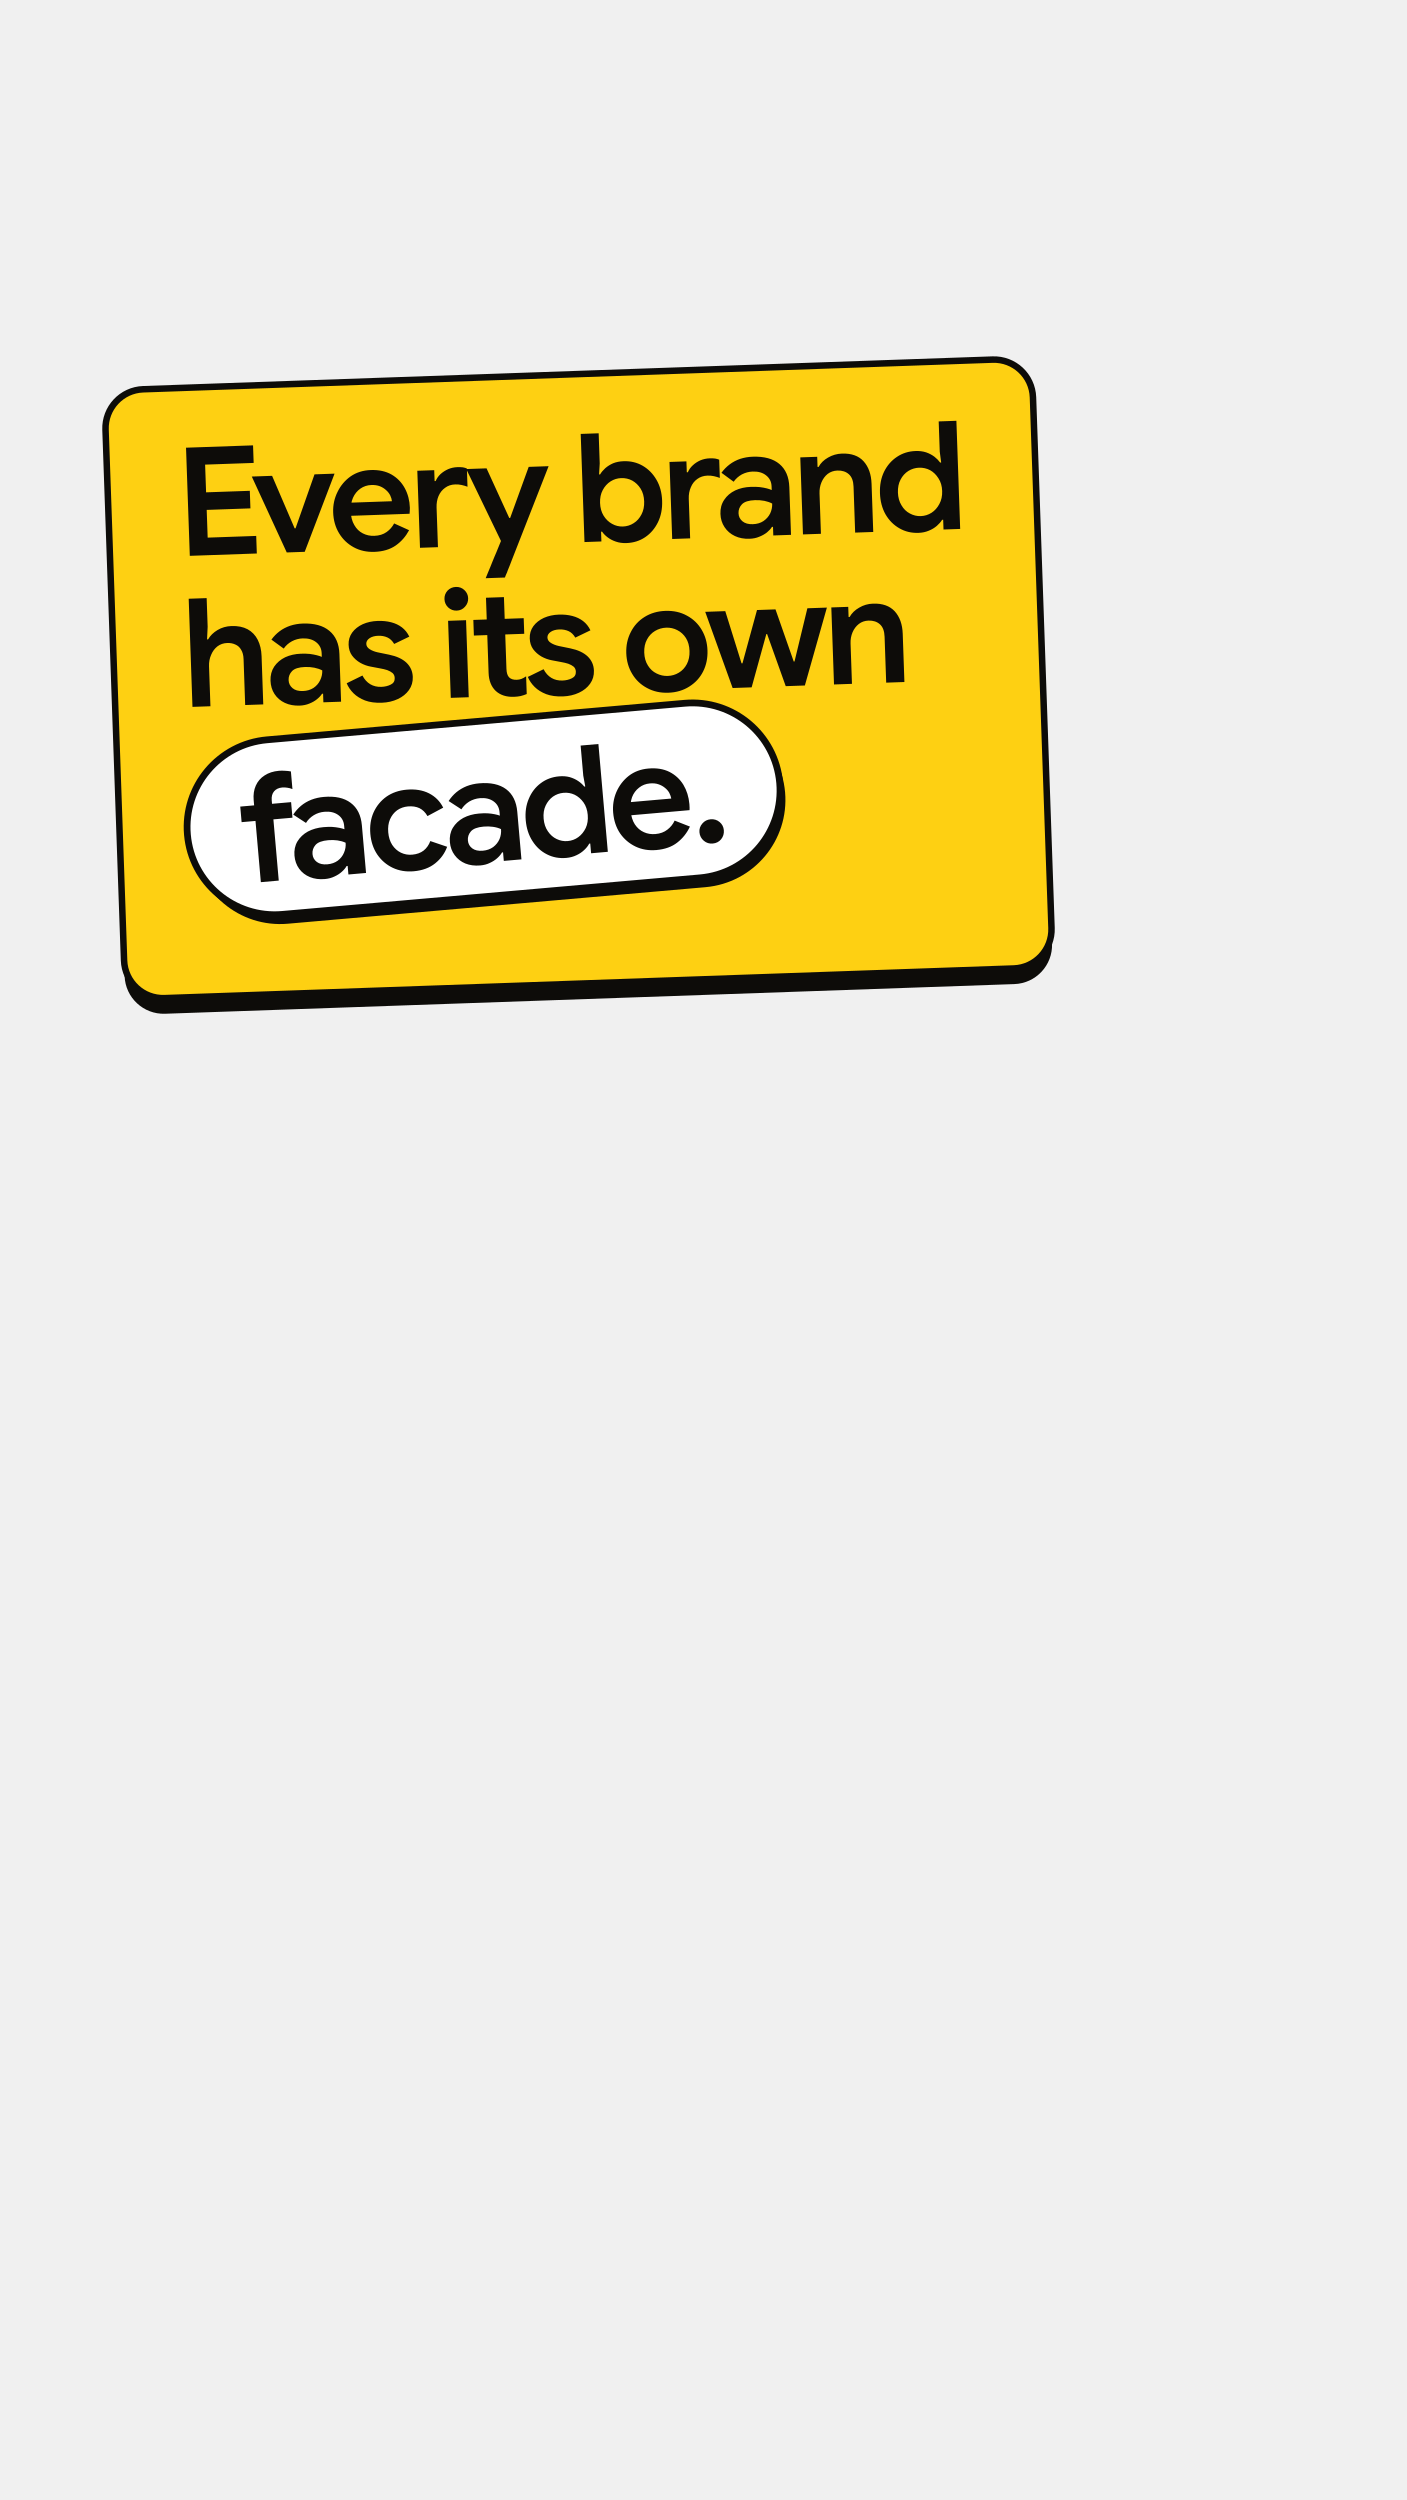
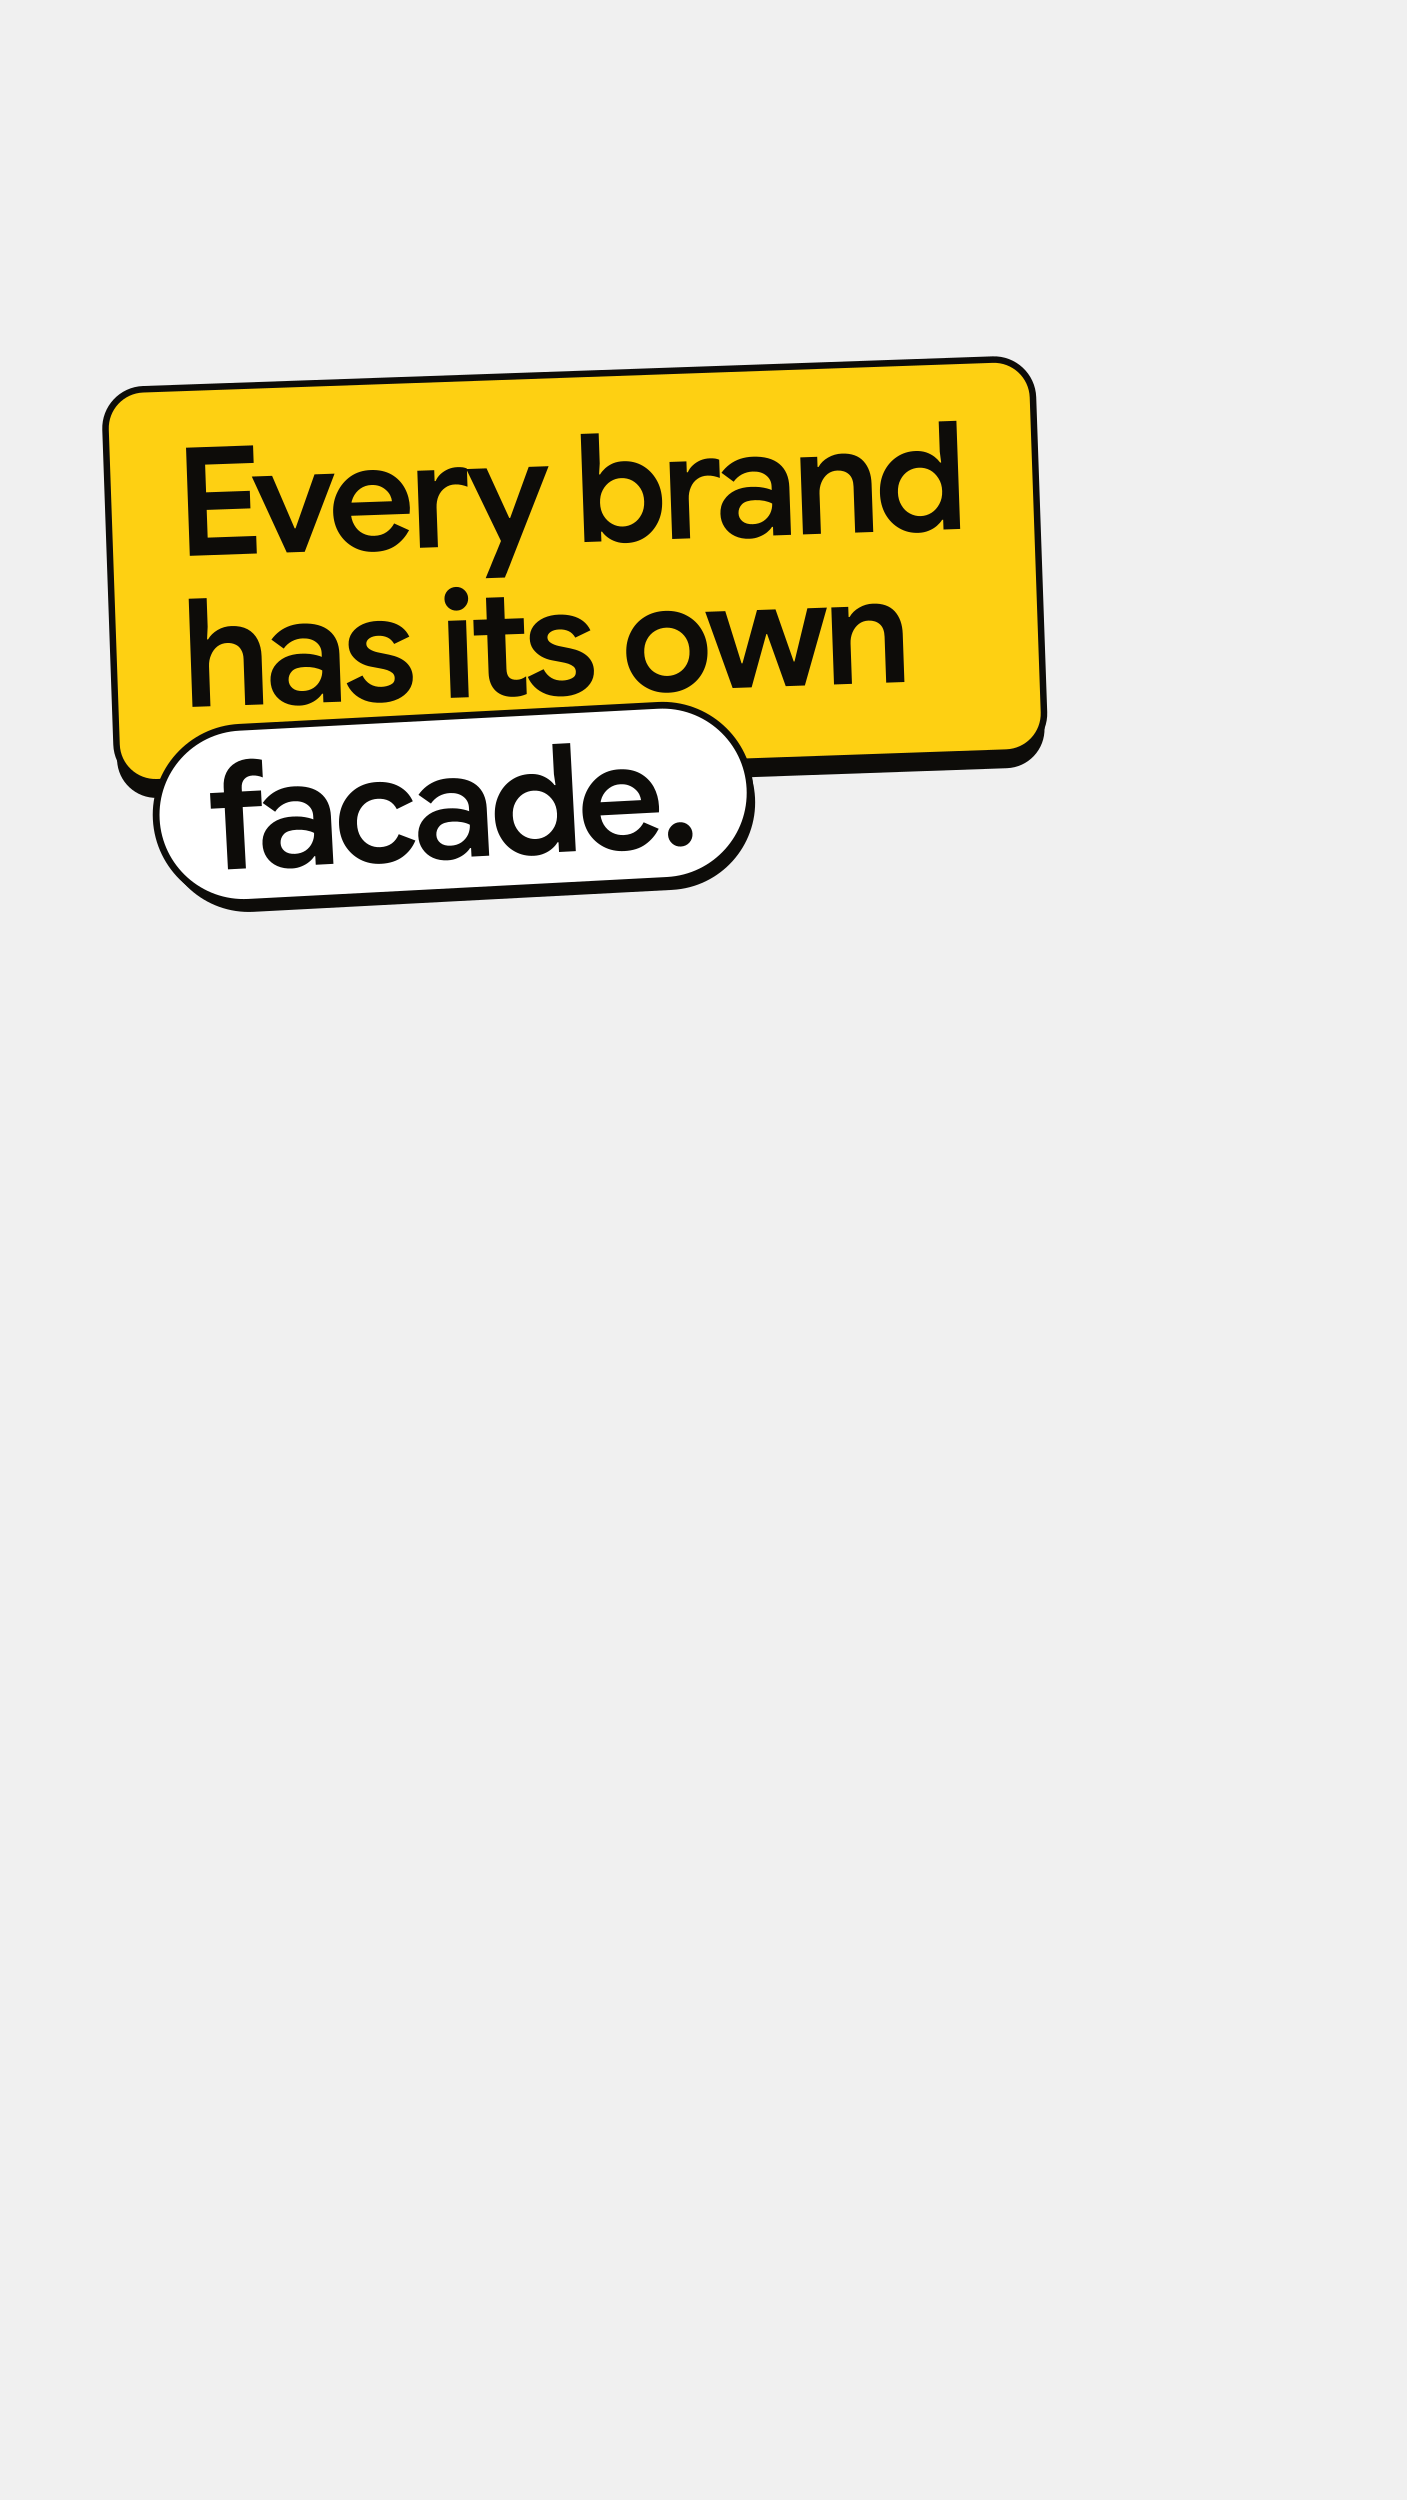
<svg xmlns="http://www.w3.org/2000/svg" width="1080" height="1920" viewBox="0 0 1080 1920">
  <g id="a2-card" transform="translate(0 0) rotate(-2 80 300)">
-     <rect id="a2-aplat-shadow" x="80" y="312" width="712.7" height="467.9" rx="30" fill="#0D0C09" />
-     <rect id="a2-aplat" x="80" y="300" width="712.7" height="467.9" rx="30" fill="#FED012" stroke="#0D0C09" stroke-width="5" />
+     <rect id="a2-aplat-shadow" x="80" y="312" width="712.7" height="302" rx="30" fill="#0D0C09" />
+     <rect id="a2-aplat" x="80" y="300" width="712.7" height="302" rx="30" fill="#FED012" stroke="#0D0C09" stroke-width="5" />
    <path id="a2-l1" d="M192.8 429.1L141.3 429.1L141.3 346L192.8 346L192.8 359.5L155.5 359.5L155.5 415.6L192.8 415.6L192.8 429.1ZM189.1 394.3L149.2 394.3L149.2 380.8L189.1 380.8L189.1 394.3ZM229.6 429.1L215.8 429.1L191 369.9L206.6 369.9L222.5 410.8L223.2 410.8L239.2 369.9L254.6 369.9L229.6 429.1ZM283.1 431L283.1 431Q274.2 431 267.3 426.9Q260.4 422.8 256.5 415.8Q252.5 408.7 252.5 399.6L252.5 399.6Q252.5 391.2 256.4 384Q260.2 376.8 266.9 372.4Q273.6 368.1 282.5 368.1L282.5 368.1Q291.8 368.1 298.3 372.1Q304.7 376.1 308.1 382.9Q311.5 389.7 311.5 398.1L311.5 398.1Q311.5 399.6 311.3 400.9Q311.2 402.1 311.1 402.7L311.1 402.7L260.3 402.7L260.3 392.6L297.9 392.6Q297.8 390.5 296.8 388.2Q295.8 385.9 293.8 384Q291.8 382 289.1 380.8Q286.3 379.6 282.6 379.6L282.6 379.6Q277.8 379.6 274 382.1Q270.2 384.6 268.1 388.9Q266 393.3 266 399.2L266 399.2Q266 405.6 268.4 409.9Q270.7 414.3 274.7 416.5Q278.6 418.7 283.4 418.7L283.4 418.7Q289.1 418.7 293 416.1Q296.8 413.6 299 409.7L299 409.7L310.3 415.3Q306.2 422.4 299.6 426.7Q292.9 431 283.1 431ZM332 429.1L318.2 429.1L318.2 369.9L331.2 369.9L331.2 378.3L332 378.3Q333.4 375.3 335.9 373.1Q338.5 370.9 341.9 369.5Q345.3 368.2 349 368.2L349 368.2Q351.5 368.2 353.3 368.5Q355.1 368.9 356.3 369.5L356.3 369.5L356.3 383.5Q354.1 382.6 351.8 382Q349.5 381.4 346.9 381.4L346.9 381.4Q342.4 381.4 339.1 383.7Q335.7 385.9 333.8 389.9Q332 393.8 332 398.7L332 398.7L332 429.1ZM383.8 451.4L383.8 451.4Q383.5 452.2 383.1 452.9Q382.8 453.7 382.6 454.2L382.6 454.2L367.8 454.2Q368.3 453.1 369.5 450.4Q370.7 447.8 371.7 445.6L371.7 445.6Q372.4 444.2 373.2 442.2Q374.1 440.2 375 438.2Q375.9 436.2 376.6 434.8L376.6 434.8L385.3 415.4L388.2 408.6L403.8 369.9L419.1 369.9L388.6 440.4Q387.5 442.8 386.6 445.1Q385.6 447.3 384.9 448.9Q384.3 450.6 383.8 451.4ZM389.1 408.6L381.3 427.8L355.8 369.9L371.4 369.9L387.5 408.6L389.1 408.6ZM476.8 431L476.8 431Q472.3 431 468.7 429.6Q465.2 428.3 462.5 426.1Q459.9 424 458.4 421.6L458.4 421.6L457.6 421.6L457.6 429.1L444.6 429.1L444.6 346L458.4 346L458.4 369.2L457.6 377.6L458.4 377.6Q459.9 375.2 462.5 373Q465.2 370.8 468.7 369.4Q472.3 368.1 476.8 368.1L476.8 368.1Q484.9 368.1 491.3 372.1Q497.7 376.1 501.5 383.2Q505.3 390.2 505.3 399.5L505.3 399.5Q505.3 408.8 501.5 415.9Q497.7 423 491.3 427Q484.9 431 476.8 431ZM474.5 418.2L474.5 418.2Q479.1 418.2 482.9 415.9Q486.7 413.7 489.1 409.4Q491.5 405.2 491.5 399.5L491.5 399.5Q491.5 393.7 489.1 389.6Q486.7 385.5 482.9 383.2Q479.1 381 474.5 381L474.5 381Q470.1 381 466.3 383.2Q462.4 385.5 460 389.7Q457.6 393.8 457.6 399.5L457.6 399.5Q457.6 405.2 460 409.4Q462.4 413.6 466.3 415.9Q470.1 418.2 474.5 418.2ZM525.8 429.1L512 429.1L512 369.9L525 369.9L525 378.3L525.8 378.3Q527.2 375.3 529.8 373.1Q532.3 370.9 535.7 369.5Q539.2 368.2 542.9 368.2L542.9 368.2Q545.3 368.2 547.1 368.5Q548.9 368.9 550.2 369.5L550.2 369.5L550.2 383.5Q548 382.6 545.7 382Q543.3 381.4 540.8 381.4L540.8 381.4Q536.3 381.4 532.9 383.7Q529.5 385.9 527.7 389.9Q525.8 393.8 525.8 398.7L525.8 398.7L525.8 429.1ZM571.4 431L571.4 431Q565 431 560.2 428.5Q555.3 426 552.5 421.4Q549.7 416.9 549.7 411.1L549.7 411.1Q549.7 404.9 553 400.4Q556.2 395.9 561.7 393.5Q567.1 391.2 573.8 391.2L573.8 391.2Q577.4 391.2 580.5 391.6Q583.6 392.1 586 392.8Q588.3 393.5 589.7 394.2L589.7 394.2L589.7 391.4Q589.7 386.1 585.8 382.8Q582 379.5 575.6 379.5L575.6 379.5Q571.2 379.5 567.2 381.4Q563.3 383.4 560.7 386.8L560.7 386.8L551.6 379.6Q554.4 376 558.1 373.4Q561.8 370.8 566.4 369.4Q571.1 368.1 576 368.1L576 368.1Q589.3 368.1 596.3 374.4Q603.3 380.7 603.3 392.4L603.3 392.4L603.3 429.1L589.7 429.1L589.7 422.5L588.9 422.5Q587.4 424.7 584.9 426.6Q582.3 428.5 578.9 429.7Q575.6 431 571.4 431ZM574.3 419.9L574.3 419.9Q579.1 419.9 582.5 417.8Q586 415.6 587.9 412.1Q589.7 408.6 589.7 404.6L589.7 404.6Q587.2 403.1 583.8 402.3Q580.3 401.5 576.6 401.5L576.6 401.5Q569.4 401.5 566.5 404.3Q563.6 407.1 563.6 411.1L563.6 411.1Q563.6 414.9 566.4 417.4Q569.2 419.9 574.3 419.9ZM626.3 429.1L612.5 429.1L612.5 369.9L625.5 369.9L625.5 377.7L626.3 377.7Q628.8 373.4 633.8 370.8Q638.8 368.1 644.6 368.1L644.6 368.1Q655.5 368.1 661 374.6Q666.5 381.2 666.5 392L666.5 392L666.5 429.1L652.6 429.1L652.6 393.8Q652.6 387.3 649.4 384.2Q646.1 381 640.7 381L640.7 381Q636.4 381 633.1 383.3Q629.9 385.7 628.1 389.6Q626.3 393.5 626.3 398.1L626.3 398.1L626.3 429.1ZM701.2 431L701.2 431Q693.1 431 686.7 427Q680.2 423 676.4 415.9Q672.7 408.8 672.7 399.5L672.7 399.5Q672.7 390.2 676.4 383.2Q680.2 376.1 686.7 372.1Q693.1 368.1 701.2 368.1L701.2 368.1Q705.6 368.1 709.2 369.4Q712.8 370.8 715.5 373Q718.1 375.2 719.7 377.6L719.7 377.6L720.5 377.6L719.7 369.2L719.7 346L733.3 346L733.3 429.1L720.5 429.1L720.5 421.6L719.7 421.6Q718.1 424 715.5 426.1Q712.8 428.3 709.2 429.6Q705.6 431 701.2 431ZM703.4 418.2L703.4 418.2Q707.9 418.2 711.8 415.9Q715.6 413.6 718 409.4Q720.5 405.2 720.5 399.5L720.5 399.5Q720.5 393.8 718 389.7Q715.6 385.5 711.8 383.2Q707.9 381 703.4 381L703.4 381Q699 381 695.1 383.2Q691.2 385.5 688.9 389.6Q686.5 393.7 686.5 399.5L686.5 399.5Q686.5 405.2 688.9 409.4Q691.2 413.7 695.1 415.9Q699 418.2 703.4 418.2Z" fill="#0D0C09" />
    <path id="a2-l2" d="M153.1 545.1L139.3 545.1L139.3 462L153.1 462L153.1 484L152.3 493.7L153.1 493.7Q155.7 489.5 160.6 486.8Q165.5 484.1 171.4 484.1L171.4 484.1Q178.7 484.1 183.7 487Q188.7 490 191.2 495.4Q193.7 500.8 193.7 508L193.7 508L193.7 545.1L179.8 545.1L179.8 509.8Q179.8 505.4 178.2 502.6Q176.7 499.7 173.9 498.4Q171.2 497 167.7 497L167.7 497Q163.4 497 160.1 499.3Q156.8 501.7 155 505.7Q153.1 509.6 153.1 514.4L153.1 514.4L153.1 545.1ZM221.6 547L221.6 547Q215.2 547 210.3 544.5Q205.4 542 202.6 537.4Q199.9 532.9 199.9 527.1L199.9 527.1Q199.9 520.9 203.1 516.4Q206.4 511.9 211.8 509.5Q217.3 507.2 224 507.2L224 507.2Q227.6 507.2 230.7 507.6Q233.7 508.1 236.1 508.8Q238.5 509.5 239.9 510.2L239.9 510.2L239.9 507.4Q239.9 502.1 236 498.8Q232.1 495.5 225.7 495.5L225.7 495.5Q221.3 495.5 217.4 497.4Q213.4 499.4 210.9 502.8L210.9 502.8L201.7 495.6Q204.5 492 208.2 489.4Q211.9 486.8 216.6 485.4Q221.2 484.1 226.2 484.1L226.2 484.1Q239.4 484.1 246.4 490.4Q253.5 496.7 253.5 508.4L253.5 508.4L253.5 545.1L239.9 545.1L239.9 538.5L239.1 538.5Q237.6 540.7 235 542.6Q232.5 544.5 229.1 545.7Q225.7 547 221.6 547ZM224.5 535.9L224.5 535.9Q229.2 535.9 232.7 533.8Q236.2 531.6 238 528.1Q239.9 524.6 239.9 520.6L239.9 520.6Q237.3 519.1 233.9 518.3Q230.5 517.5 226.8 517.5L226.8 517.5Q219.6 517.5 216.7 520.3Q213.8 523.1 213.8 527.1L213.8 527.1Q213.8 530.9 216.6 533.4Q219.3 535.9 224.5 535.9ZM284.7 547L284.7 547Q277.2 547 271.9 544.8Q266.6 542.5 263.3 539Q259.9 535.4 258.3 531.1L258.3 531.1L270.6 525.6Q272.7 530.1 276.4 532.5Q280 534.8 284.8 534.8L284.8 534.8Q288.9 534.8 292.1 533.3Q295.3 531.9 295.3 528.4L295.3 528.4Q295.3 526 293.8 524.5Q292.2 523.1 289.8 522.1Q287.3 521.2 284.4 520.6L284.4 520.6L277.3 519Q273.1 518.1 269.3 515.8Q265.5 513.4 263.1 509.9Q260.8 506.4 260.8 501.6L260.8 501.6Q260.8 496.3 263.9 492.3Q267 488.4 272.2 486.2Q277.5 484.1 283.7 484.1L283.7 484.1Q289.4 484.1 294.1 485.5Q298.8 486.9 302.2 489.7Q305.7 492.6 307.6 497L307.6 497L295.8 502.2Q293.8 498.5 290.7 497Q287.6 495.5 283.8 495.5L283.8 495.5Q279.7 495.5 277.1 497.1Q274.4 498.8 274.4 501.4L274.4 501.4Q274.4 503.9 276.9 505.6Q279.4 507.3 282.9 508.2L282.9 508.2L291.6 510.3Q300.3 512.4 304.8 517Q309.2 521.6 309.2 528L309.2 528Q309.2 533.7 305.9 538Q302.6 542.3 297.1 544.6Q291.5 547 284.7 547ZM351.6 545.1L337.8 545.1L337.8 485.9L351.6 485.9L351.6 545.1ZM344.7 478.3L344.7 478.3Q340.9 478.3 338.2 475.6Q335.6 472.9 335.6 469.1L335.6 469.1Q335.6 465.4 338.2 462.7Q340.9 460.1 344.7 460.1L344.7 460.1Q348.5 460.1 351.1 462.7Q353.8 465.4 353.8 469.1L353.8 469.1Q353.8 472.9 351.1 475.6Q348.5 478.3 344.7 478.3ZM368.1 497.9L357.2 497.9L357.2 485.9L368.1 485.9L368.1 497.9ZM386.3 546L386.3 546Q377.6 546 372.5 541Q367.5 535.9 367.5 527L367.5 527L367.5 469.2L381.3 469.2L381.3 524.3Q381.3 528.9 383.1 530.9Q385 533 388.9 533L388.9 533Q390.8 533 392.4 532.5Q394 532 396.2 530.6L396.2 530.6L396.2 544.2Q393.8 545.1 391.4 545.6Q388.9 546 386.3 546ZM395.9 497.9L380.8 497.9L380.8 485.9L395.9 485.9L395.9 497.9ZM423.9 547L423.9 547Q416.4 547 411.1 544.8Q405.8 542.5 402.5 539Q399.1 535.4 397.5 531.1L397.5 531.1L409.8 525.6Q411.9 530.1 415.6 532.5Q419.2 534.8 424 534.8L424 534.8Q428.1 534.8 431.3 533.3Q434.5 531.9 434.5 528.4L434.5 528.4Q434.5 526 433 524.5Q431.4 523.1 429 522.1Q426.5 521.2 423.6 520.6L423.6 520.6L416.5 519Q412.3 518.1 408.5 515.8Q404.7 513.4 402.3 509.9Q400 506.4 400 501.6L400 501.6Q400 496.3 403.1 492.3Q406.2 488.4 411.4 486.2Q416.7 484.1 422.9 484.1L422.9 484.1Q428.6 484.1 433.3 485.5Q438 486.9 441.4 489.7Q444.9 492.6 446.8 497L446.8 497L435 502.2Q433 498.5 429.9 497Q426.8 495.5 423 495.5L423 495.5Q418.9 495.5 416.3 497.1Q413.6 498.8 413.6 501.4L413.6 501.4Q413.6 503.9 416.1 505.6Q418.6 507.3 422.1 508.2L422.1 508.2L430.8 510.3Q439.5 512.4 444 517Q448.4 521.6 448.4 528L448.4 528Q448.4 533.7 445.1 538Q441.8 542.3 436.3 544.6Q430.7 547 423.9 547ZM504.9 547L504.9 547Q495.8 547 488.7 542.8Q481.6 538.7 477.7 531.6Q473.7 524.5 473.7 515.5L473.7 515.5Q473.7 506.6 477.7 499.5Q481.6 492.3 488.7 488.2Q495.8 484.1 504.9 484.1L504.9 484.1Q514.2 484.1 521.2 488.3Q528.3 492.4 532.2 499.6Q536.1 506.7 536.1 515.5L536.1 515.5Q536.1 524.5 532.2 531.6Q528.3 538.7 521.2 542.8Q514.1 547 504.9 547ZM504.9 534.1L504.9 534.1Q509.6 534.1 513.5 531.9Q517.5 529.7 519.9 525.5Q522.3 521.3 522.3 515.5L522.3 515.5Q522.3 509.6 519.9 505.5Q517.5 501.4 513.5 499.2Q509.6 497 505.1 497L505.1 497Q500.4 497 496.4 499.2Q492.4 501.4 490 505.5Q487.5 509.7 487.5 515.5L487.5 515.5Q487.5 521.4 490 525.6Q492.4 529.8 496.4 531.9Q500.4 534.1 504.9 534.1ZM569 545.1L554.4 545.1L535.4 485.9L550.8 485.9L561.9 526.4L562.6 526.4L575.2 485.9L589.4 485.9L602 526.4L602.6 526.4L613.9 485.9L628.9 485.9L609.9 545.1L595.2 545.1L582.3 504.6L581.7 504.6L569 545.1ZM646.1 545.1L632.3 545.1L632.3 485.9L645.3 485.9L645.3 493.7L646.1 493.7Q648.7 489.4 653.7 486.8Q658.6 484.1 664.4 484.1L664.4 484.1Q675.3 484.1 680.9 490.6Q686.4 497.2 686.4 508L686.4 508L686.4 545.1L672.4 545.1L672.4 509.8Q672.4 503.3 669.2 500.2Q665.9 497 660.5 497L660.5 497Q656.2 497 653 499.3Q649.7 501.7 647.9 505.6Q646.1 509.5 646.1 514.1L646.1 514.1L646.1 545.1Z" fill="#0D0C09" />
-     <g id="a2-l3-pill" transform="rotate(-3 132 643.1)">
-       <rect id="a2-l3-pill-shadow" x="135.5" y="583.3" width="456.6" height="134.6" rx="67.3" fill="#0D0C09" />
-       <rect id="a2-l3-pill-body" x="132" y="575.8" width="456.6" height="134.6" rx="67.3" fill="#FFFFFF" stroke="#0D0C09" stroke-width="5.2" />
-       <path id="a2-l3-pill-word" d="M185.6 637.1L174.3 637.1L174.3 625.1L185.6 625.1L185.6 637.1ZM198.8 684.3L185 684.3L185 621.1Q185 614.8 187.6 610.1Q190.2 605.4 195 602.9Q199.8 600.3 206.3 600.3L206.3 600.3Q208.5 600.3 210.9 600.7Q213.3 601 215.4 601.6L215.4 601.6L215.4 615.2Q213.4 614.2 211.5 613.8Q209.6 613.3 207.7 613.3L207.7 613.3Q203.6 613.3 201.2 615.7Q198.8 618.1 198.8 622.4L198.8 622.4L198.8 684.3ZM213.5 637.1L198.2 637.1L198.2 625.1L213.5 625.1L213.5 637.1ZM234.2 686.2L234.2 686.2Q227.8 686.2 222.9 683.7Q218 681.2 215.2 676.6Q212.5 672.1 212.5 666.3L212.5 666.3Q212.5 660.1 215.7 655.6Q219 651.1 224.4 648.7Q229.9 646.4 236.6 646.4L236.6 646.4Q240.2 646.4 243.3 646.8Q246.3 647.3 248.7 648Q251.1 648.7 252.5 649.4L252.5 649.4L252.5 646.6Q252.5 641.3 248.6 638Q244.7 634.7 238.3 634.7L238.3 634.7Q233.9 634.7 230 636.6Q226 638.6 223.5 642L223.5 642L214.3 634.8Q217.1 631.2 220.8 628.6Q224.5 626 229.2 624.6Q233.8 623.3 238.8 623.3L238.8 623.3Q252 623.3 259 629.6Q266.1 635.9 266.1 647.6L266.1 647.6L266.1 684.3L252.5 684.3L252.5 677.7L251.7 677.7Q250.2 679.9 247.6 681.8Q245.1 683.7 241.7 684.9Q238.3 686.2 234.2 686.2ZM237.1 675.1L237.1 675.1Q241.8 675.1 245.3 673Q248.8 670.8 250.6 667.3Q252.5 663.8 252.5 659.8L252.5 659.8Q249.9 658.3 246.5 657.5Q243.1 656.7 239.4 656.7L239.4 656.7Q232.2 656.7 229.3 659.5Q226.4 662.3 226.4 666.3L226.4 666.3Q226.4 670.1 229.2 672.6Q232 675.1 237.1 675.1ZM302.7 686.2L302.7 686.2Q293.8 686.2 286.8 682.1Q279.9 678 275.9 670.9Q272 663.8 272 654.7L272 654.7Q272 645.6 275.9 638.5Q279.9 631.4 286.8 627.3Q293.8 623.3 302.7 623.3L302.7 623.3Q312.7 623.3 319.6 627.6Q326.5 631.9 329.5 639.5L329.5 639.5L316.9 644.9Q314.9 640.5 311.3 638.3Q307.7 636.2 302.6 636.2L302.6 636.2Q298 636.2 294.1 638.4Q290.3 640.7 288 644.9Q285.8 649 285.8 654.7L285.8 654.7Q285.8 660.4 288 664.6Q290.3 668.8 294.1 671.1Q298 673.4 302.6 673.4L302.6 673.4Q308 673.4 311.7 671Q315.4 668.5 317.4 664.2L317.4 664.2L329.9 669.7Q326.5 677 319.6 681.6Q312.7 686.2 302.7 686.2ZM354 686.2L354 686.2Q347.6 686.2 342.7 683.7Q337.9 681.2 335.1 676.6Q332.3 672.1 332.3 666.3L332.3 666.3Q332.3 660.1 335.5 655.6Q338.8 651.1 344.2 648.7Q349.7 646.4 356.4 646.4L356.4 646.4Q360 646.4 363.1 646.8Q366.2 647.3 368.5 648Q370.9 648.7 372.3 649.4L372.3 649.4L372.3 646.6Q372.3 641.3 368.4 638Q364.5 634.7 358.2 634.7L358.2 634.7Q353.8 634.7 349.8 636.6Q345.9 638.6 343.3 642L343.3 642L334.1 634.8Q336.9 631.2 340.6 628.6Q344.4 626 349 624.6Q353.6 623.3 358.6 623.3L358.6 623.3Q371.8 623.3 378.9 629.6Q385.9 635.9 385.9 647.6L385.9 647.6L385.9 684.3L372.3 684.3L372.3 677.7L371.5 677.7Q370 679.9 367.4 681.8Q364.9 683.7 361.5 684.9Q358.2 686.2 354 686.2ZM356.9 675.1L356.9 675.1Q361.6 675.1 365.1 673Q368.6 670.8 370.5 667.3Q372.3 663.8 372.3 659.8L372.3 659.8Q369.8 658.3 366.3 657.5Q362.9 656.7 359.2 656.7L359.2 656.7Q352 656.7 349.1 659.5Q346.2 662.3 346.2 666.3L346.2 666.3Q346.2 670.1 349 672.6Q351.8 675.1 356.9 675.1ZM420.3 686.2L420.3 686.2Q412.2 686.2 405.8 682.2Q399.3 678.2 395.6 671.1Q391.8 664 391.8 654.7L391.8 654.7Q391.8 645.4 395.6 638.4Q399.3 631.3 405.8 627.3Q412.2 623.3 420.3 623.3L420.3 623.3Q424.7 623.3 428.3 624.6Q431.9 626 434.6 628.2Q437.3 630.4 438.8 632.8L438.8 632.8L439.6 632.8L438.8 624.4L438.8 601.2L452.5 601.2L452.5 684.3L439.6 684.3L439.6 676.8L438.8 676.8Q437.3 679.2 434.6 681.3Q431.9 683.5 428.3 684.8Q424.7 686.2 420.3 686.2ZM422.5 673.4L422.5 673.4Q427.1 673.4 430.9 671.1Q434.7 668.8 437.2 664.6Q439.6 660.4 439.6 654.7L439.6 654.7Q439.6 649 437.2 644.9Q434.7 640.7 430.9 638.4Q427.1 636.2 422.5 636.2L422.5 636.2Q418.1 636.2 414.2 638.4Q410.4 640.7 408 644.8Q405.6 648.9 405.6 654.7L405.6 654.7Q405.6 660.4 408 664.6Q410.4 668.9 414.2 671.1Q418.1 673.4 422.5 673.4ZM489.8 686.2L489.8 686.2Q480.9 686.2 474 682.1Q467.1 678 463.1 671Q459.2 663.9 459.2 654.8L459.2 654.8Q459.2 646.4 463 639.2Q466.9 632 473.6 627.6Q480.3 623.3 489.1 623.3L489.1 623.3Q498.5 623.3 505 627.3Q511.4 631.3 514.8 638.1Q518.1 644.9 518.1 653.3L518.1 653.3Q518.1 654.8 518 656.1Q517.9 657.3 517.8 657.9L517.8 657.9L467 657.9L467 647.8L504.6 647.8Q504.4 645.7 503.5 643.4Q502.5 641.1 500.5 639.2Q498.5 637.2 495.7 636Q493 634.8 489.2 634.8L489.2 634.8Q484.5 634.8 480.7 637.3Q476.8 639.8 474.7 644.1Q472.7 648.5 472.7 654.4L472.7 654.4Q472.7 660.8 475 665.1Q477.4 669.5 481.4 671.7Q485.3 673.9 490.1 673.9L490.1 673.9Q495.7 673.9 499.6 671.3Q503.5 668.8 505.7 664.9L505.7 664.9L517 670.5Q512.9 677.6 506.2 681.9Q499.6 686.2 489.8 686.2ZM533.3 685L533.3 685Q529.4 685 526.7 682.3Q523.9 679.5 523.9 675.5L523.9 675.5Q523.9 671.7 526.7 669Q529.4 666.3 533.3 666.3L533.3 666.3Q537.3 666.3 540 669Q542.7 671.7 542.7 675.5L542.7 675.5Q542.7 679.5 540 682.3Q537.3 685 533.3 685Z" fill="#0D0C09" />
+   </g>
+   <g id="a2-word">
+     <g id="a2-word-l1-pill" transform="rotate(-3 120 629.3)">
+       <rect id="a2-word-l1-pill-shadow" x="123.5" y="569.5" width="456.6" height="134.6" rx="67.3" fill="#0D0C09" />
+       <rect id="a2-word-l1-pill-body" x="120" y="562" width="456.6" height="134.6" rx="67.3" fill="#FFFFFF" stroke="#0D0C09" stroke-width="5.2" />
+       <path id="a2-word-l1-pill-word" d="M173.6 623.3L162.3 623.3L162.3 611.3L173.6 611.3L173.6 623.3ZM186.8 670.5L173 670.5L173 607.3Q173 601 175.6 596.3Q178.2 591.6 183 589.1Q187.8 586.5 194.3 586.5L194.3 586.5Q196.5 586.5 198.9 586.9Q201.3 587.2 203.4 587.8L203.4 587.8L203.4 601.4Q201.4 600.4 199.5 600Q197.6 599.5 195.7 599.5L195.7 599.5Q191.6 599.5 189.2 601.9Q186.8 604.3 186.8 608.6L186.8 608.6L186.8 670.5ZM201.5 623.3L186.2 623.3L186.2 611.3L201.5 611.3L201.5 623.3ZM222.2 672.4L222.2 672.4Q215.8 672.4 210.9 669.9Q206 667.4 203.2 662.8Q200.5 658.3 200.5 652.5L200.5 652.5Q200.5 646.3 203.7 641.8Q207 637.3 212.4 634.9Q217.9 632.6 224.6 632.6L224.6 632.6Q228.2 632.6 231.3 633Q234.3 633.5 236.7 634.2Q239.1 634.9 240.5 635.6L240.5 635.6L240.5 632.8Q240.5 627.5 236.6 624.2Q232.7 620.9 226.3 620.9L226.3 620.9Q221.9 620.9 218 622.8Q214 624.8 211.5 628.2L211.5 628.2L202.3 621Q205.1 617.4 208.8 614.8Q212.5 612.2 217.2 610.8Q221.8 609.5 226.8 609.5L226.8 609.5Q240 609.5 247 615.8Q254.1 622.1 254.1 633.8L254.1 633.8L254.1 670.5L240.5 670.5L240.5 663.9L239.7 663.9Q238.2 666.1 235.6 668Q233.1 669.9 229.7 671.1Q226.3 672.4 222.2 672.4ZM225.1 661.3L225.1 661.3Q229.8 661.3 233.3 659.2Q236.8 657 238.6 653.5Q240.5 650 240.5 646L240.5 646Q237.9 644.5 234.5 643.7Q231.1 642.9 227.4 642.9L227.4 642.9Q220.2 642.9 217.3 645.7Q214.4 648.5 214.4 652.5L214.4 652.5Q214.4 656.3 217.2 658.8Q220 661.3 225.1 661.3ZM290.7 672.4L290.7 672.4Q281.8 672.4 274.8 668.3Q267.9 664.2 263.9 657.1Q260 650 260 640.9L260 640.9Q260 631.8 263.9 624.7Q267.9 617.6 274.8 613.5Q281.8 609.5 290.7 609.5L290.7 609.5Q300.7 609.5 307.6 613.8Q314.5 618.1 317.5 625.7L317.5 625.7L304.9 631.1Q302.9 626.7 299.3 624.5Q295.7 622.4 290.6 622.4L290.6 622.4Q286 622.4 282.1 624.6Q278.3 626.9 276 631.1Q273.8 635.2 273.8 640.9L273.8 640.9Q273.8 646.6 276 650.8Q278.3 655 282.1 657.3Q286 659.6 290.6 659.6L290.6 659.6Q296 659.6 299.7 657.2Q303.4 654.7 305.4 650.4L305.4 650.4L317.9 655.9Q314.5 663.2 307.6 667.8Q300.7 672.4 290.7 672.4ZM342 672.4L342 672.4Q335.6 672.4 330.7 669.9Q325.9 667.4 323.1 662.8Q320.3 658.3 320.3 652.5L320.3 652.5Q320.3 646.3 323.5 641.8Q326.8 637.3 332.2 634.9Q337.7 632.6 344.4 632.6L344.4 632.6Q348 632.6 351.1 633Q354.2 633.5 356.5 634.2Q358.9 634.9 360.3 635.6L360.3 635.6L360.3 632.8Q360.3 627.5 356.4 624.2Q352.5 620.9 346.2 620.9L346.2 620.9Q341.8 620.9 337.8 622.8Q333.9 624.8 331.3 628.2L331.3 628.2L322.1 621Q324.9 617.4 328.6 614.8Q332.4 612.2 337 610.8Q341.6 609.5 346.6 609.5L346.6 609.5Q359.8 609.5 366.9 615.8Q373.9 622.1 373.9 633.8L373.9 633.8L373.9 670.5L360.3 670.5L360.3 663.9L359.5 663.9Q358 666.1 355.4 668Q352.9 669.9 349.5 671.1Q346.2 672.4 342 672.4ZM344.9 661.3L344.9 661.3Q349.6 661.3 353.1 659.2Q356.6 657 358.5 653.5Q360.3 650 360.3 646L360.3 646Q357.8 644.5 354.3 643.7Q350.9 642.9 347.2 642.9L347.2 642.9Q340 642.9 337.1 645.7Q334.2 648.5 334.2 652.5L334.2 652.5Q334.2 656.3 337 658.8Q339.8 661.3 344.9 661.3ZM408.3 672.4L408.3 672.4Q400.2 672.4 393.8 668.4Q387.3 664.4 383.6 657.3Q379.8 650.2 379.8 640.9L379.8 640.9Q379.8 631.6 383.6 624.6Q387.3 617.5 393.8 613.5Q400.2 609.5 408.3 609.5L408.3 609.5Q412.7 609.5 416.3 610.8Q419.9 612.2 422.6 614.4Q425.3 616.6 426.8 619L426.8 619L427.6 619L426.8 610.6L426.8 587.4L440.5 587.4L440.5 670.5L427.6 670.5L427.6 663L426.8 663Q425.3 665.4 422.6 667.5Q419.9 669.7 416.3 671Q412.7 672.4 408.3 672.4ZM410.5 659.6L410.5 659.6Q415.1 659.6 418.9 657.3Q422.7 655 425.2 650.8Q427.6 646.6 427.6 640.9L427.6 640.9Q427.6 635.2 425.2 631.1Q422.7 626.9 418.9 624.6Q415.1 622.4 410.5 622.4L410.5 622.4Q406.1 622.4 402.2 624.6Q398.4 626.9 396 631Q393.6 635.1 393.6 640.9L393.6 640.9Q393.6 646.6 396 650.8Q398.4 655.1 402.2 657.3Q406.1 659.6 410.5 659.6ZM477.8 672.4L477.8 672.4Q468.9 672.4 462 668.3Q455.1 664.2 451.1 657.2Q447.2 650.1 447.2 641L447.2 641Q447.2 632.6 451 625.4Q454.9 618.2 461.6 613.8Q468.3 609.5 477.1 609.5L477.1 609.5Q486.5 609.5 493 613.5Q499.4 617.5 502.8 624.3Q506.1 631.1 506.1 639.5L506.1 639.5Q506.1 641 506 642.3Q505.9 643.5 505.8 644.1L505.8 644.1L455 644.1L455 634L492.6 634Q492.4 631.9 491.5 629.6Q490.5 627.3 488.5 625.4Q486.5 623.4 483.7 622.2Q481 621 477.2 621L477.2 621Q472.5 621 468.7 623.5Q464.8 626 462.7 630.3Q460.7 634.7 460.7 640.6L460.7 640.6Q460.7 647 463 651.3Q465.4 655.7 469.4 657.9Q473.3 660.1 478.1 660.1L478.1 660.1Q483.7 660.1 487.6 657.5Q491.5 655 493.7 651.1L493.7 651.1L505 656.7Q500.9 663.8 494.2 668.1Q487.6 672.4 477.8 672.4ZM521.3 671.2L521.3 671.2Q517.4 671.2 514.7 668.5Q511.9 665.7 511.9 661.7L511.9 661.7Q511.9 657.9 514.7 655.2Q517.4 652.5 521.3 652.5L521.3 652.5Q525.3 652.5 528 655.2Q530.7 657.9 530.7 661.7L530.7 661.7Q530.7 665.7 528 668.5Q525.3 671.2 521.3 671.2Z" fill="#0D0C09" />
    </g>
  </g>
</svg>
